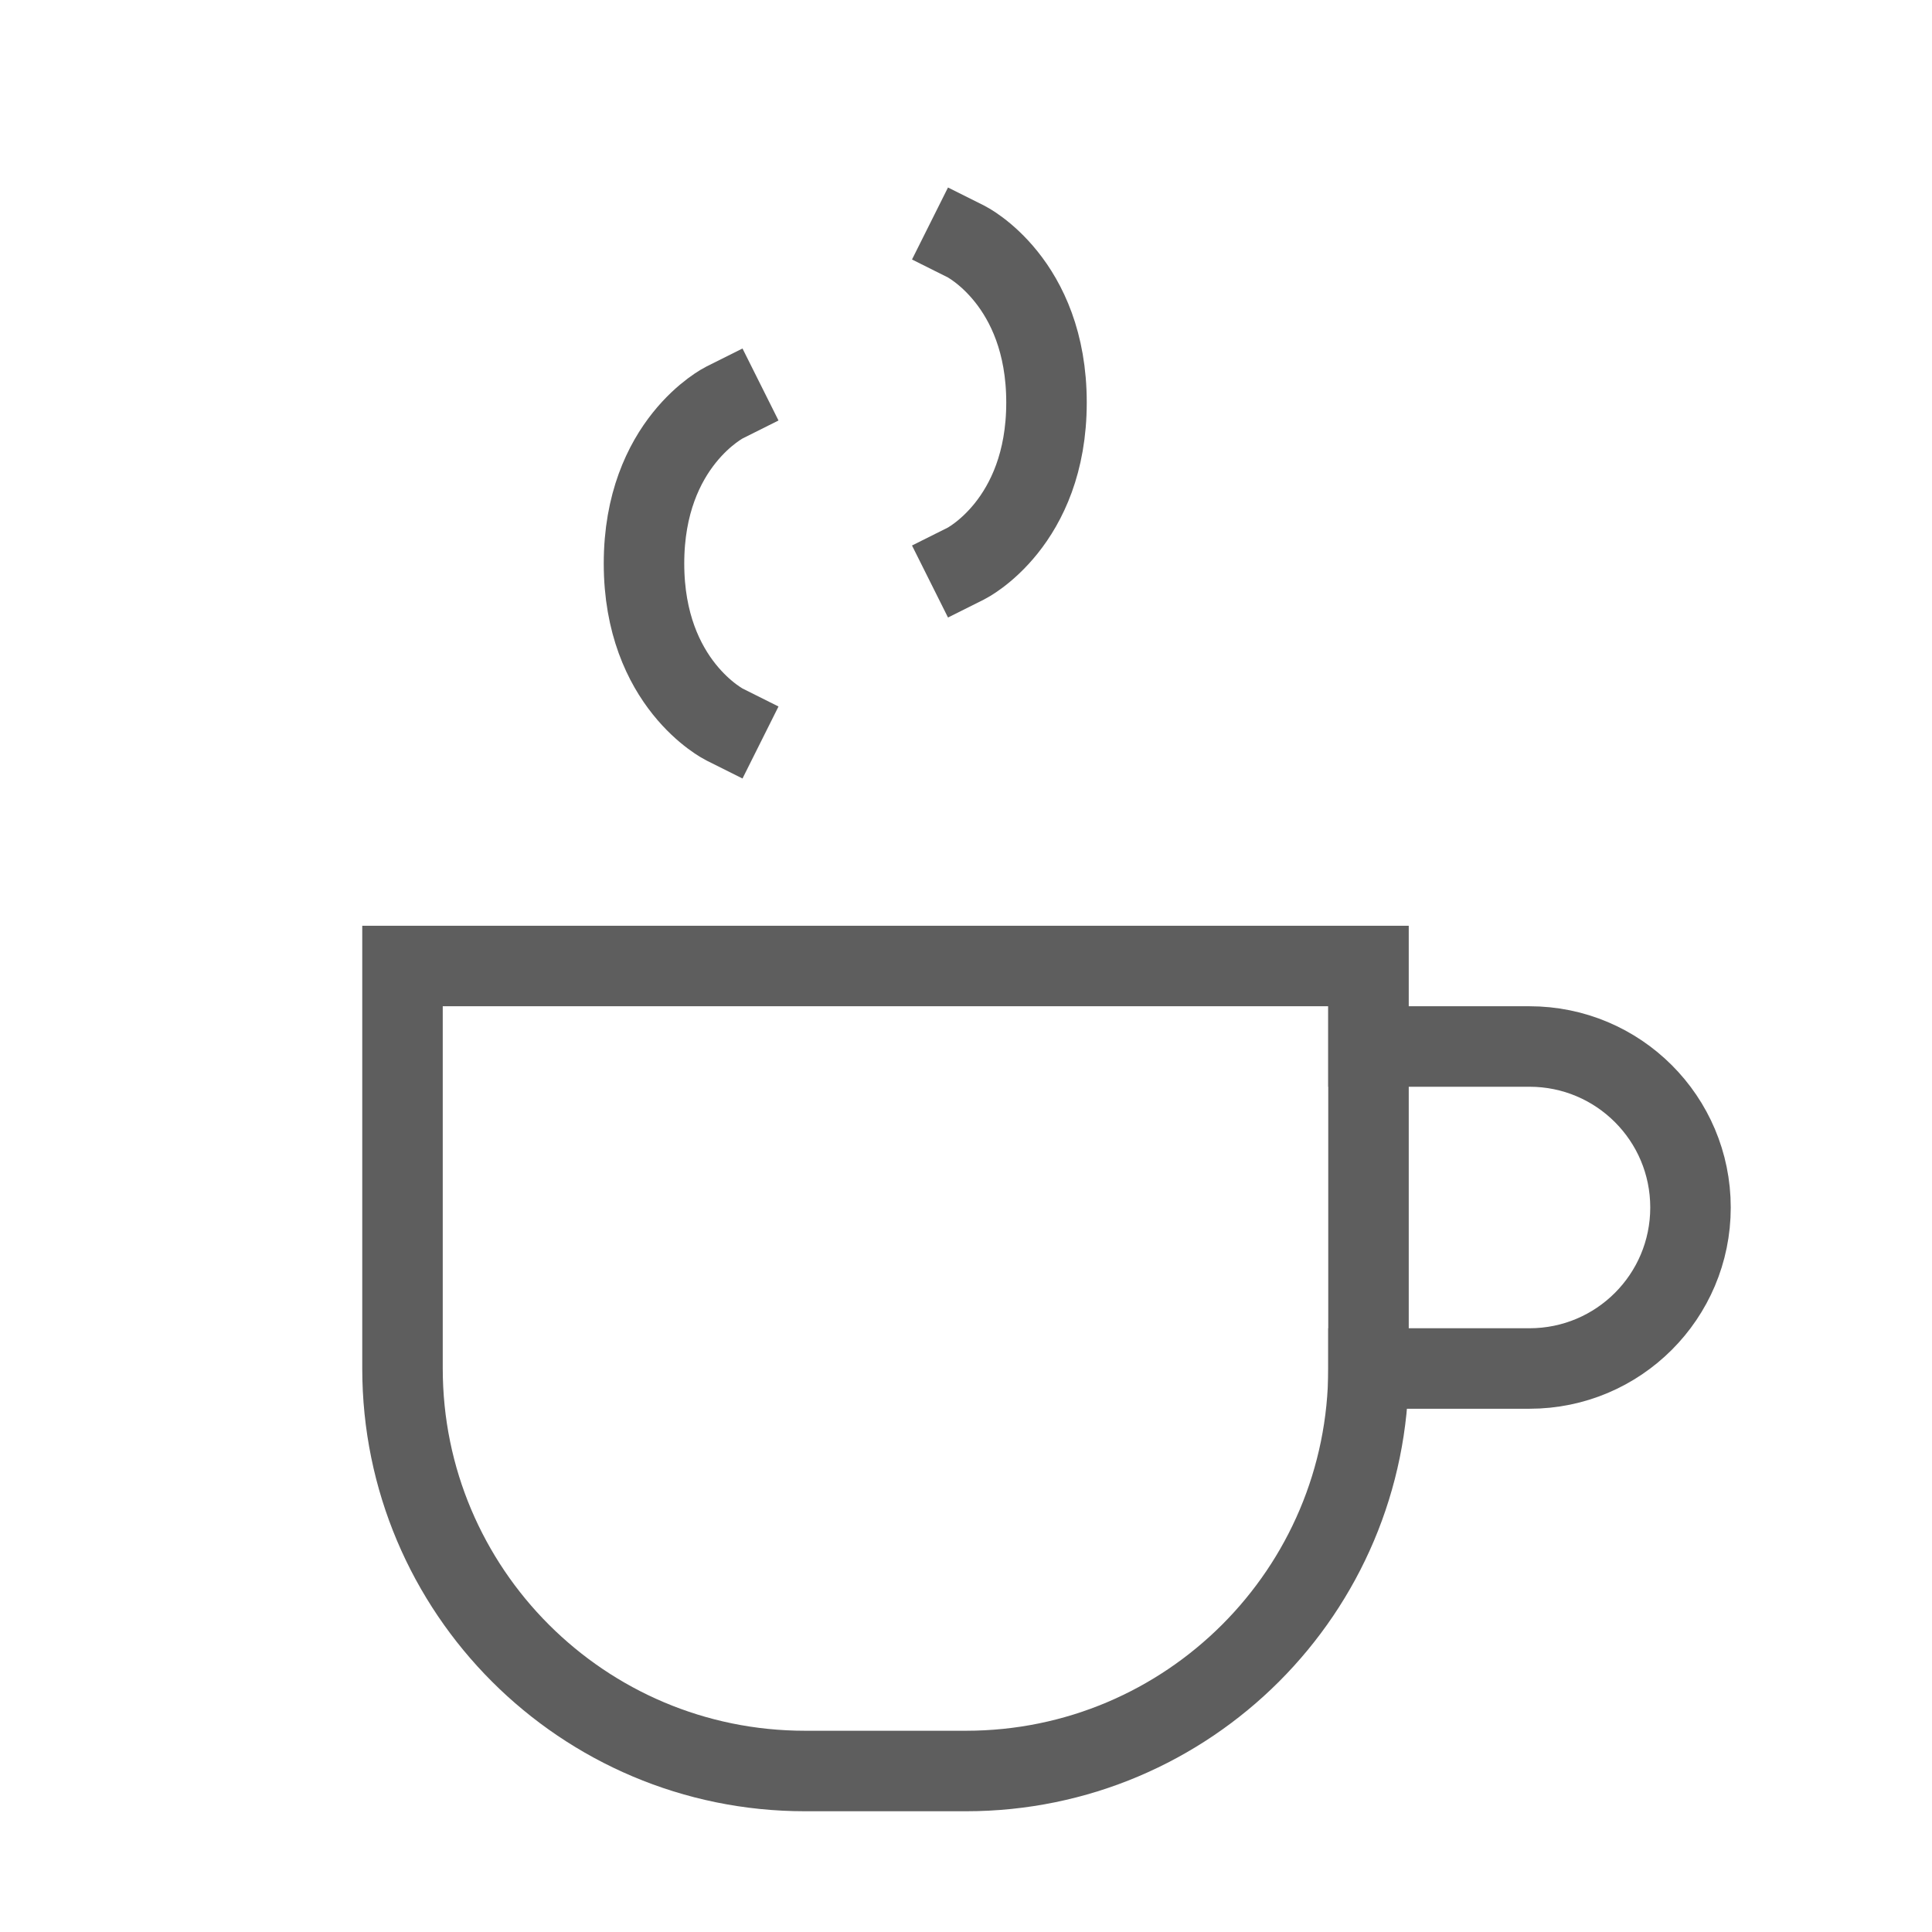
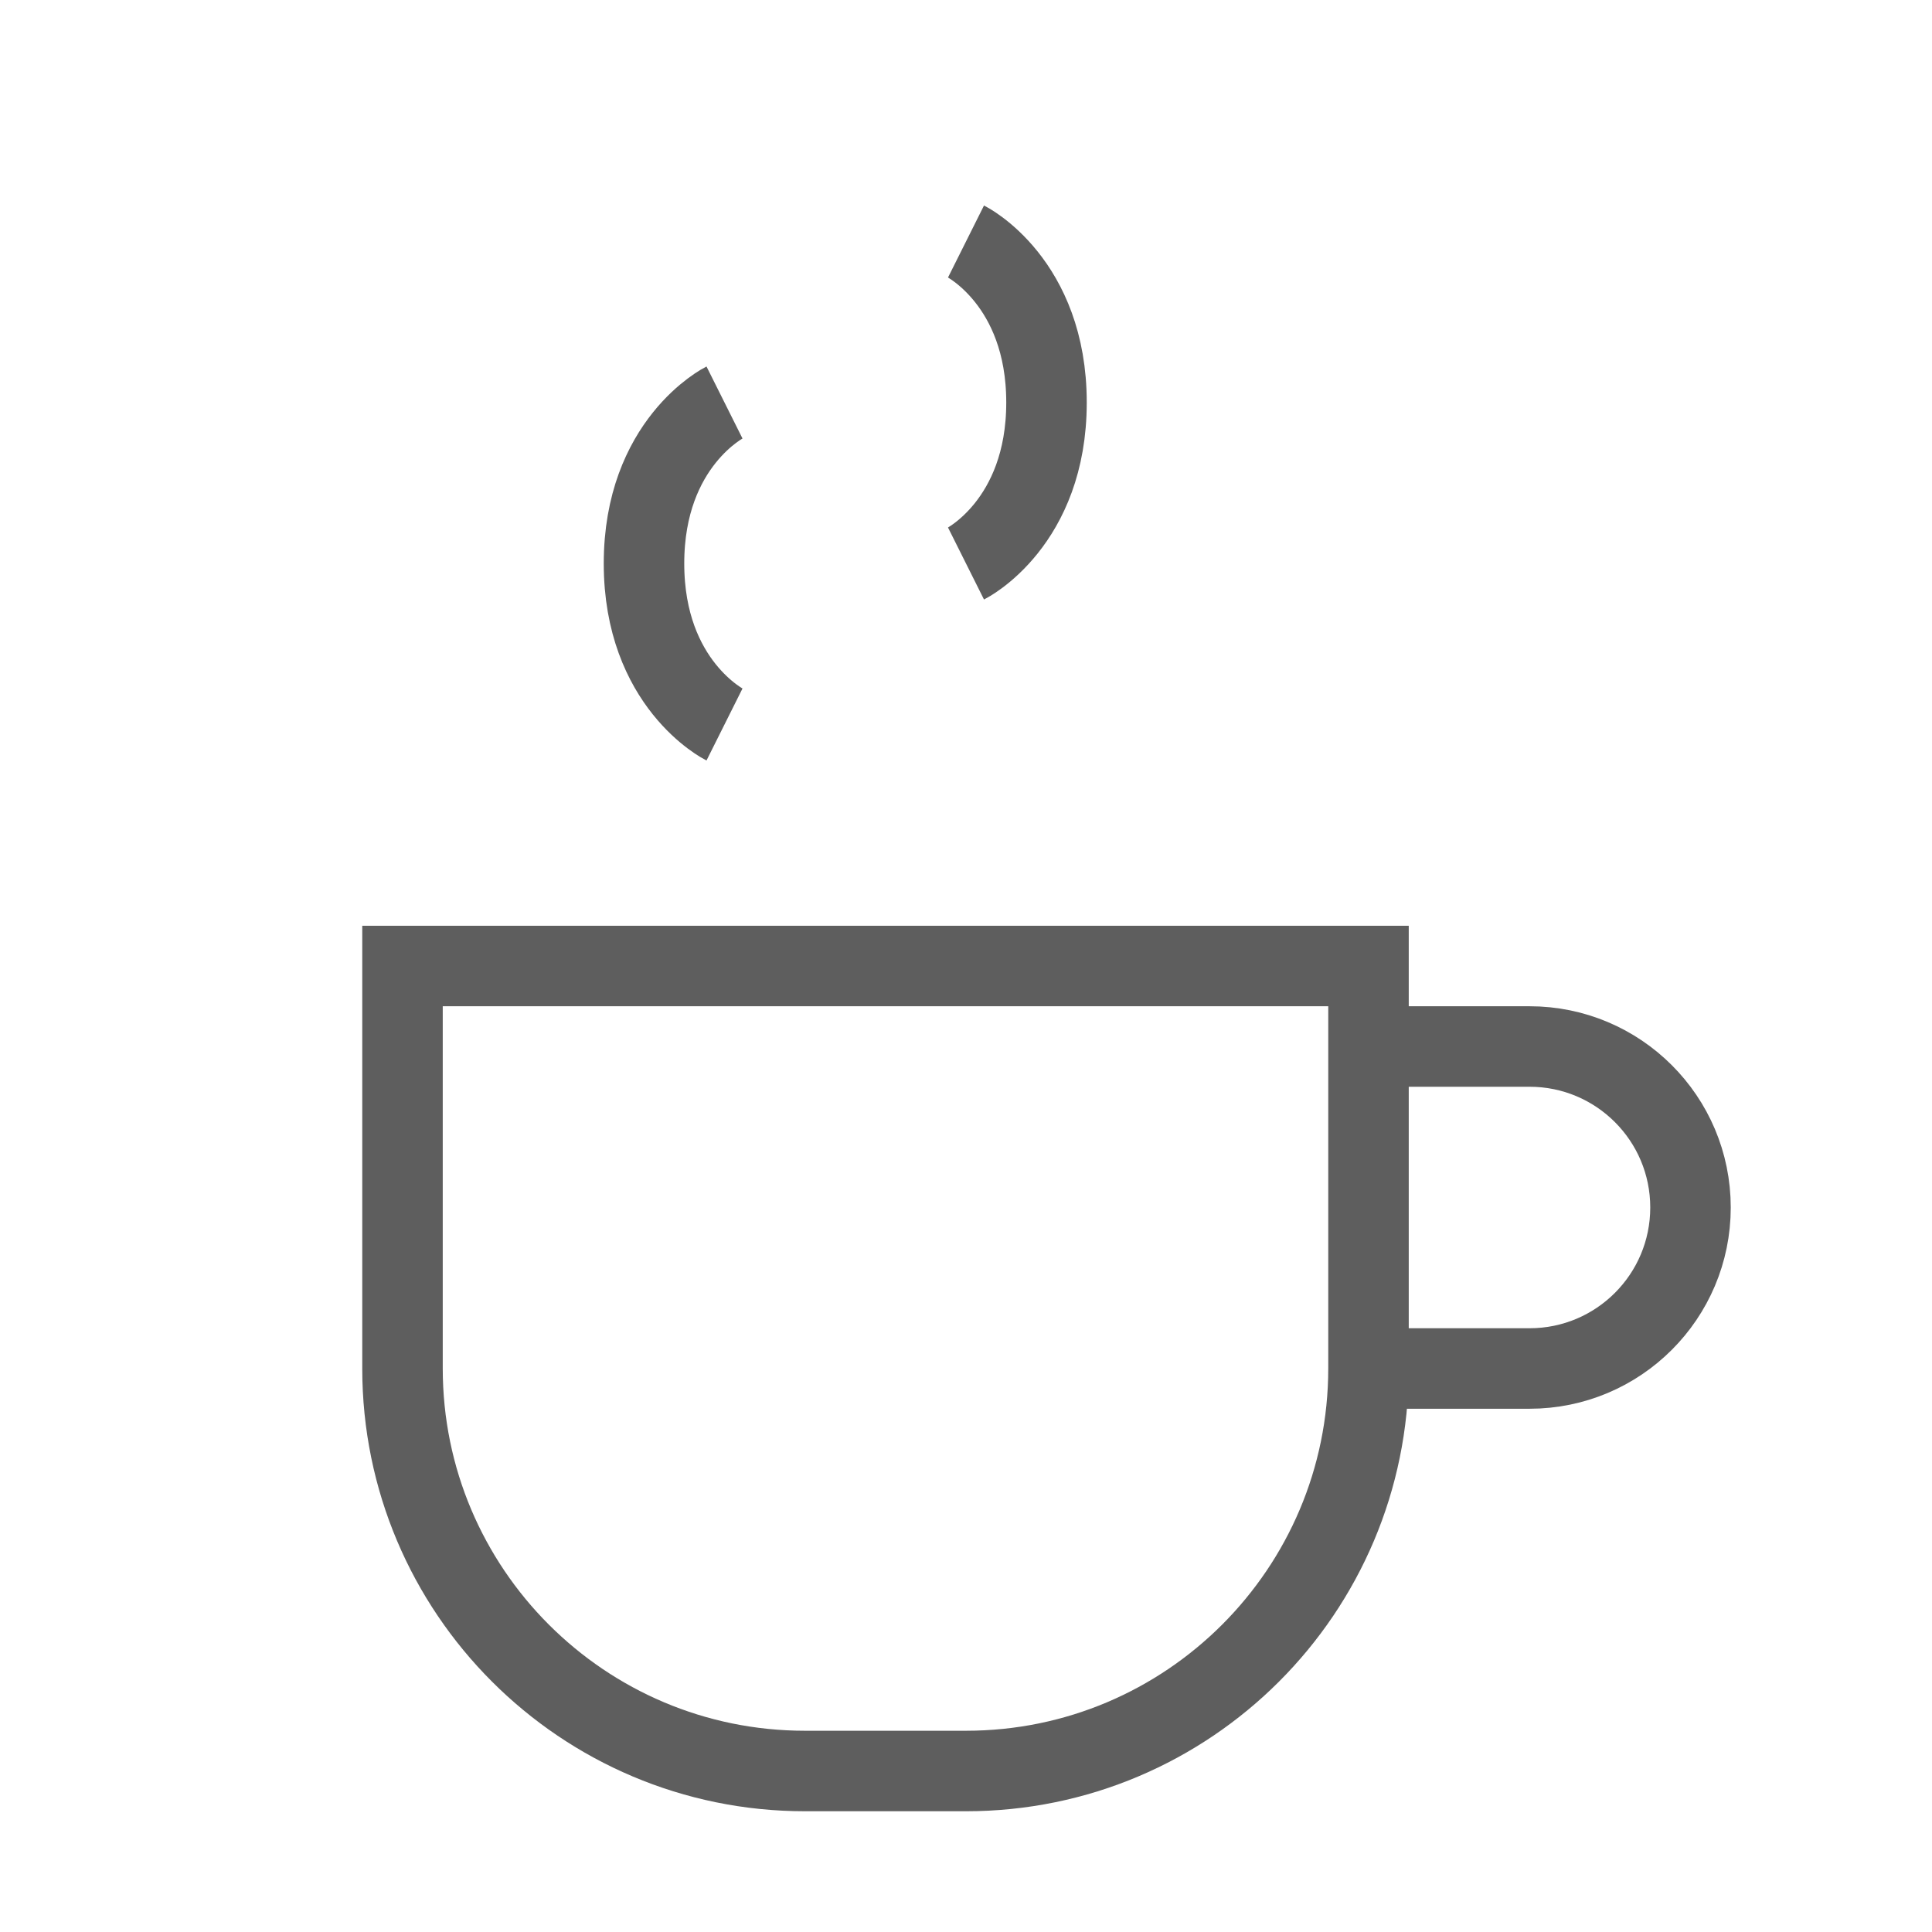
- <svg xmlns="http://www.w3.org/2000/svg" width="48px" height="48px" viewBox="0 0 24 24" fill="none" aria-labelledby="coffeeIconTitle" stroke="#2329D6" stroke-width="1" stroke-linecap="square" stroke-linejoin="miter" color="#2329D6" version="1.1" id="svg11">
-   <defs id="defs15" />
-   <path d="M5 12H17V17C17 19.761 14.761 22 12 22H10C7.239 22 5 19.761 5 17V12Z" id="path3" style="stroke:#5e5e5e;stroke-opacity:1" />
-   <path d="M17 13H19C20.105 13 21 13.895 21 15V15C21 16.105 20.105 17 19 17H17" id="path5" style="stroke:#5e5e5e;stroke-opacity:1" />
-   <path d="M9 9C9 9 8 8.5 8 7C8 5.5 9 5 9 5" id="path7" style="stroke:#5e5e5e;stroke-opacity:1" />
-   <path d="M12 3C12 3 13 3.5 13 5C13 6.5 12 7 12 7" id="path9" style="stroke:#5e5e5e;stroke-opacity:1" />
+ <svg xmlns="http://www.w3.org/2000/svg" role="img" viewBox="0 0 24 24" fill="none" color="#2329D6" version="1.1" id="svg11">
+   <g stroke="#5e5e5e">
+     <path d="M5 12H17V17C17 19.761 14.761 22 12 22H10C7.239 22 5 19.761 5 17V12Z" id="path3" />
+     <path d="M17 13H19C20.105 13 21 13.895 21 15V15C21 16.105 20.105 17 19 17H17" id="path5" />
+     <path d="M9 9C9 9 8 8.5 8 7C8 5.5 9 5 9 5" id="path7" />
+     <path d="M12 3C12 3 13 3.5 13 5C13 6.5 12 7 12 7" id="path9" />
+   </g>
</svg>
